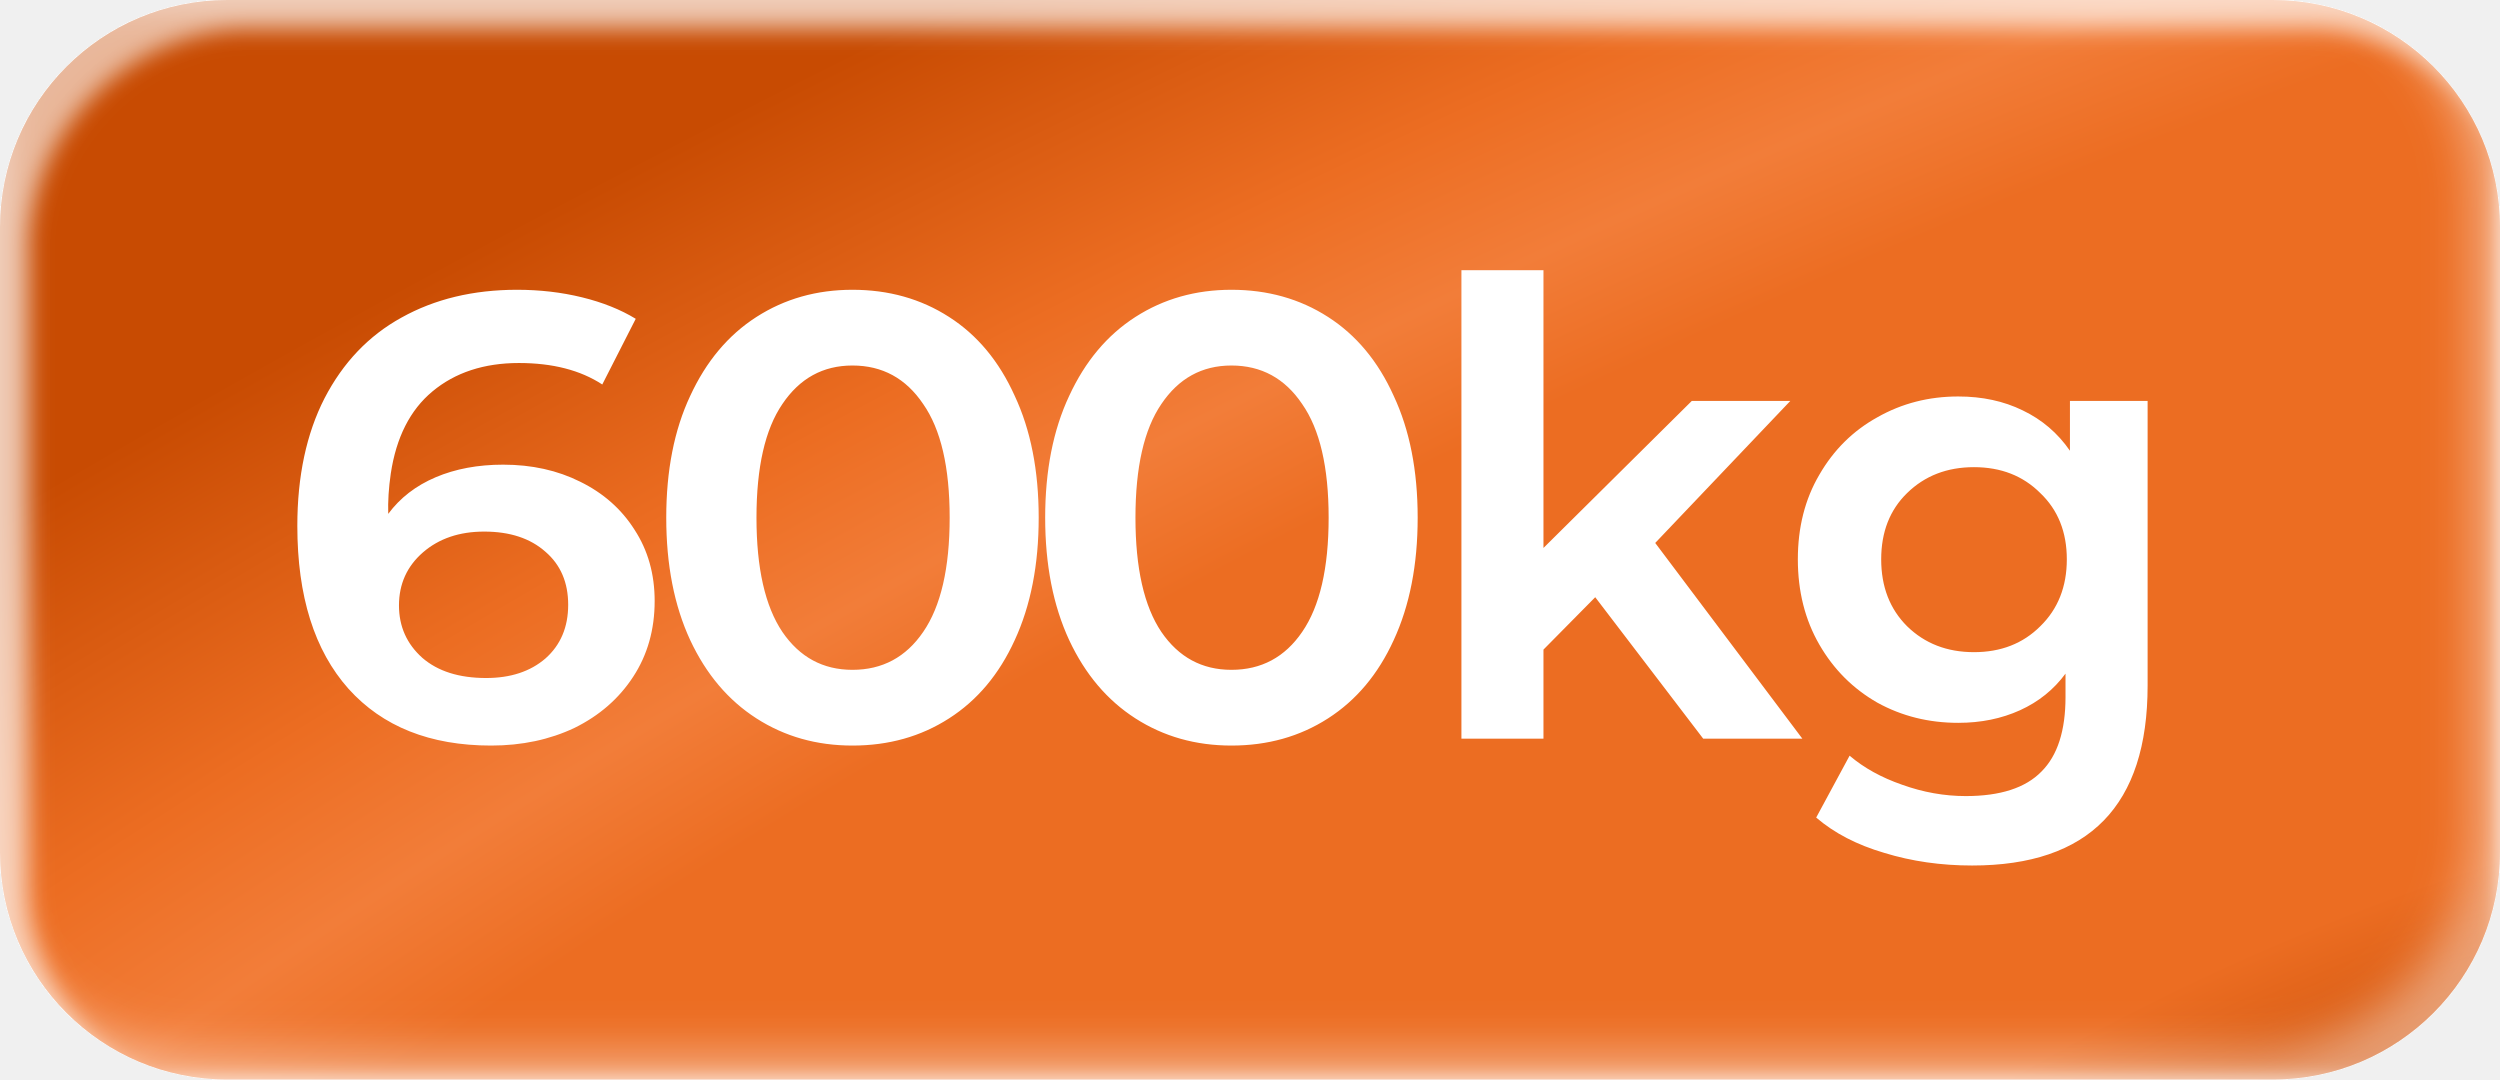
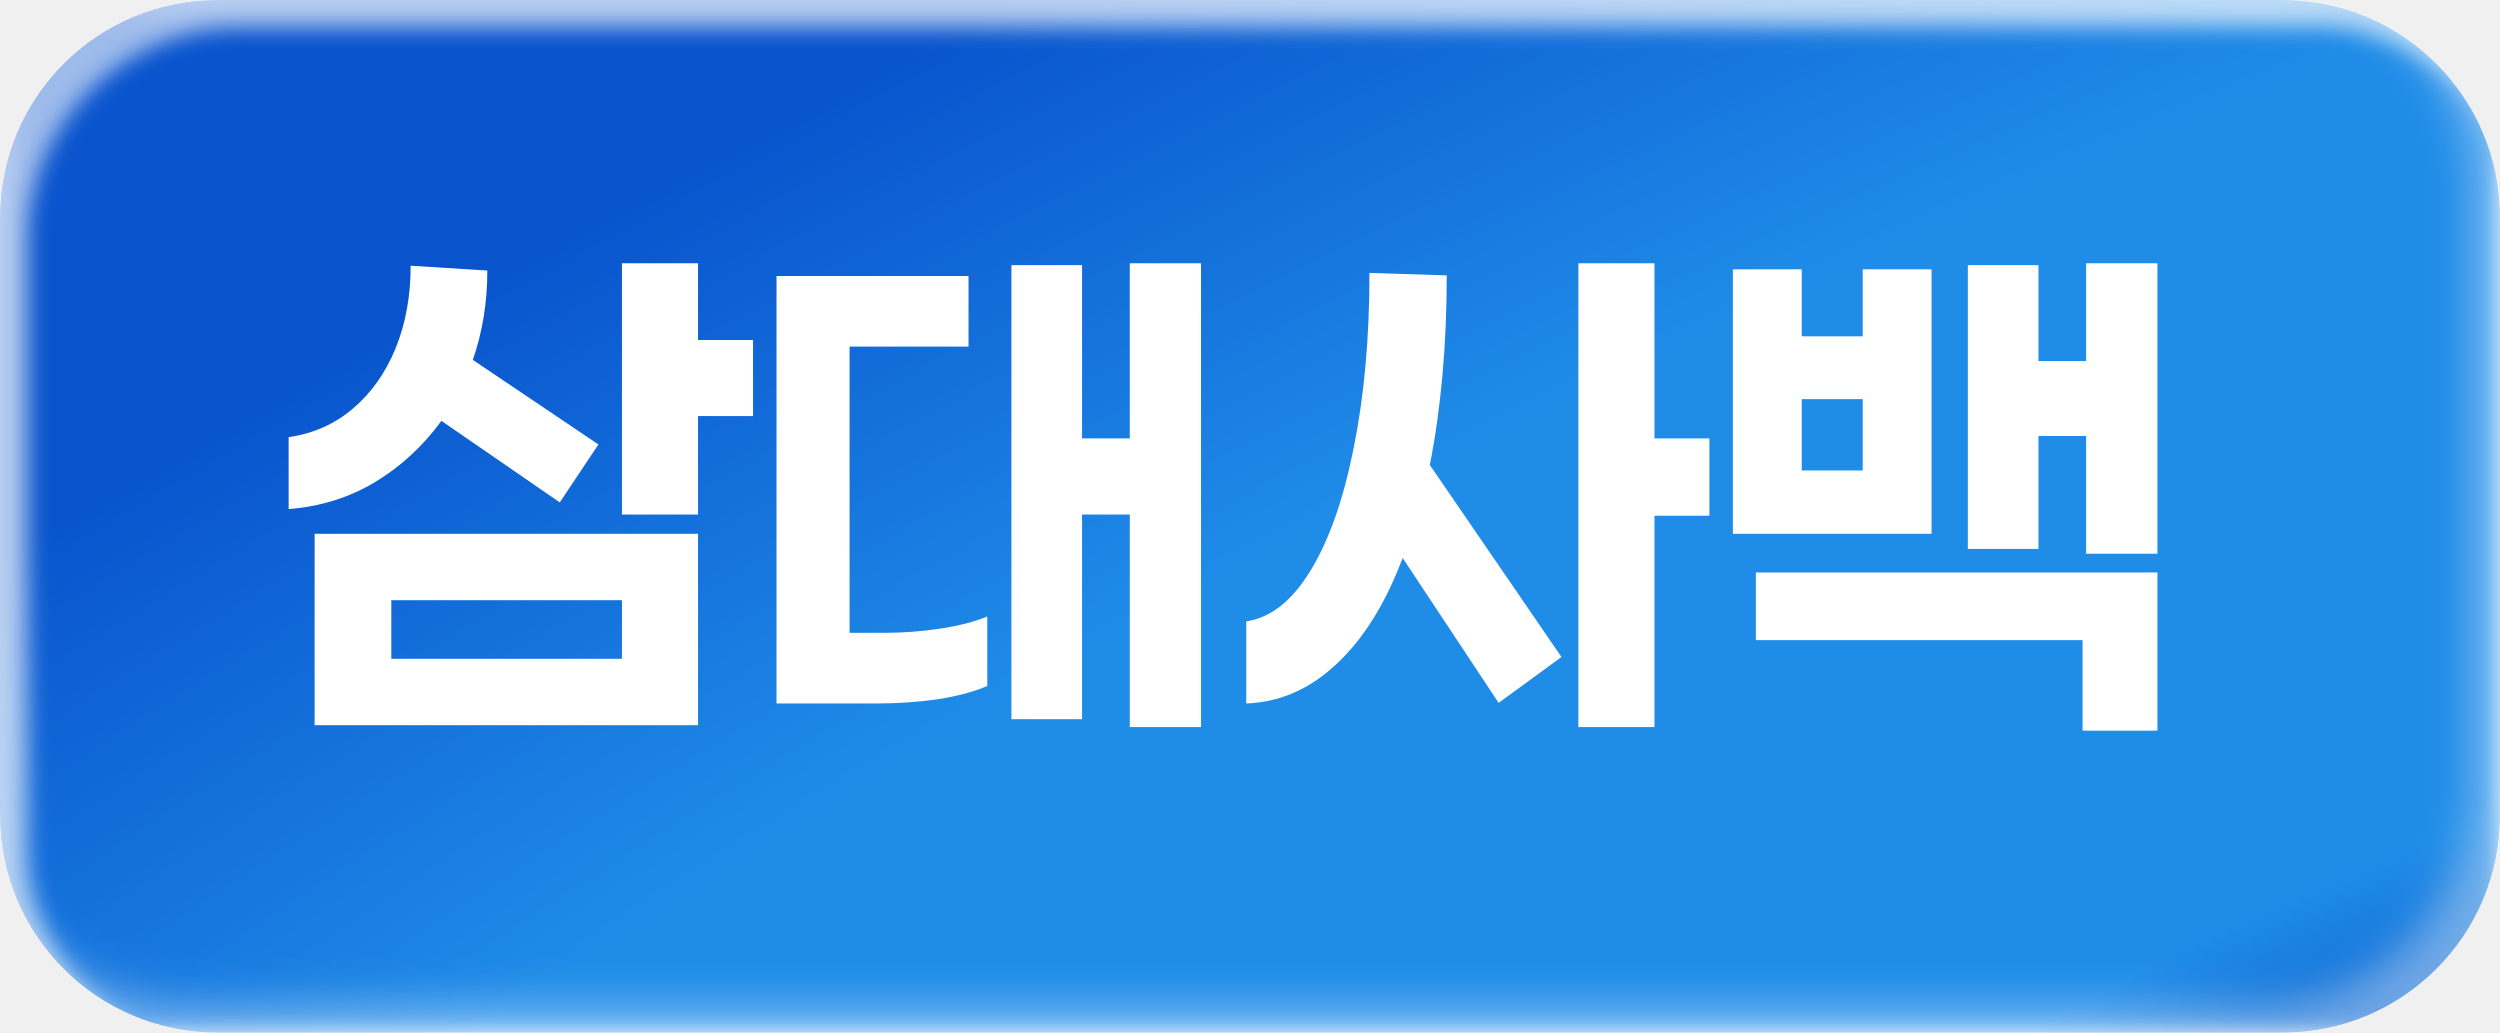
- <svg xmlns="http://www.w3.org/2000/svg" width="44" height="19" viewBox="0 0 44 19" fill="none">
-   <g filter="url(#filter0_ii_760_2486)">
-     <rect width="44" height="19" rx="4" fill="url(#paint0_radial_760_2486)" />
-     <path d="M8.856 8.178C9.359 8.178 9.811 8.278 10.211 8.478C10.618 8.678 10.937 8.959 11.167 9.322C11.404 9.685 11.522 10.104 11.522 10.578C11.522 11.082 11.396 11.526 11.144 11.911C10.893 12.296 10.548 12.596 10.111 12.811C9.674 13.018 9.185 13.122 8.644 13.122C7.57 13.122 6.733 12.789 6.133 12.122C5.533 11.448 5.233 10.493 5.233 9.256C5.233 8.381 5.393 7.633 5.711 7.011C6.037 6.381 6.489 5.907 7.067 5.589C7.652 5.263 8.33 5.1 9.1 5.1C9.5 5.1 9.881 5.144 10.244 5.233C10.607 5.322 10.922 5.448 11.189 5.611L10.6 6.767C10.215 6.515 9.726 6.389 9.133 6.389C8.519 6.389 8.011 6.556 7.611 6.889C7.219 7.215 6.974 7.696 6.878 8.333C6.841 8.585 6.826 8.822 6.833 9.044C7.041 8.763 7.319 8.548 7.667 8.4C8.015 8.252 8.411 8.178 8.856 8.178ZM8.556 11.933C8.985 11.933 9.333 11.819 9.6 11.589C9.867 11.352 10 11.037 10 10.644C10 10.252 9.867 9.941 9.6 9.711C9.333 9.474 8.974 9.356 8.522 9.356C8.085 9.356 7.726 9.478 7.444 9.722C7.163 9.967 7.022 10.278 7.022 10.656C7.022 11.026 7.159 11.333 7.433 11.578C7.707 11.815 8.081 11.933 8.556 11.933ZM15.003 13.122C14.374 13.122 13.811 12.963 13.314 12.644C12.818 12.326 12.429 11.867 12.148 11.267C11.866 10.659 11.726 9.941 11.726 9.111C11.726 8.281 11.866 7.567 12.148 6.967C12.429 6.359 12.818 5.896 13.314 5.578C13.811 5.259 14.374 5.1 15.003 5.1C15.64 5.1 16.207 5.259 16.703 5.578C17.2 5.896 17.585 6.359 17.859 6.967C18.14 7.567 18.281 8.281 18.281 9.111C18.281 9.941 18.14 10.659 17.859 11.267C17.585 11.867 17.2 12.326 16.703 12.644C16.207 12.963 15.64 13.122 15.003 13.122ZM15.003 11.789C15.529 11.789 15.944 11.567 16.248 11.122C16.559 10.67 16.714 10 16.714 9.111C16.714 8.222 16.559 7.556 16.248 7.111C15.944 6.659 15.529 6.433 15.003 6.433C14.485 6.433 14.074 6.659 13.77 7.111C13.466 7.556 13.314 8.222 13.314 9.111C13.314 10 13.466 10.67 13.77 11.122C14.074 11.567 14.485 11.789 15.003 11.789ZM21.673 13.122C21.044 13.122 20.481 12.963 19.984 12.644C19.488 12.326 19.099 11.867 18.818 11.267C18.536 10.659 18.395 9.941 18.395 9.111C18.395 8.281 18.536 7.567 18.818 6.967C19.099 6.359 19.488 5.896 19.984 5.578C20.481 5.259 21.044 5.1 21.673 5.1C22.31 5.1 22.877 5.259 23.373 5.578C23.869 5.896 24.255 6.359 24.529 6.967C24.81 7.567 24.951 8.281 24.951 9.111C24.951 9.941 24.81 10.659 24.529 11.267C24.255 11.867 23.869 12.326 23.373 12.644C22.877 12.963 22.31 13.122 21.673 13.122ZM21.673 11.789C22.199 11.789 22.614 11.567 22.918 11.122C23.229 10.67 23.384 10 23.384 9.111C23.384 8.222 23.229 7.556 22.918 7.111C22.614 6.659 22.199 6.433 21.673 6.433C21.155 6.433 20.744 6.659 20.44 7.111C20.136 7.556 19.984 8.222 19.984 9.111C19.984 10 20.136 10.67 20.44 11.122C20.744 11.567 21.155 11.789 21.673 11.789ZM27.165 11.433V13H25.721V4.756H27.165V9.644L29.776 7.056H31.51L29.132 9.556L31.721 13H29.976L28.076 10.511L27.165 11.433ZM37.798 12.067C37.798 14.178 36.768 15.233 34.709 15.233C34.161 15.233 33.646 15.159 33.164 15.011C32.683 14.87 32.283 14.663 31.965 14.389L32.553 13.3C32.805 13.515 33.113 13.685 33.476 13.811C33.846 13.944 34.22 14.011 34.598 14.011C35.205 14.011 35.65 13.867 35.931 13.578C36.213 13.296 36.353 12.859 36.353 12.267V11.856C36.146 12.137 35.879 12.352 35.553 12.5C35.227 12.648 34.864 12.722 34.465 12.722C33.946 12.722 33.472 12.604 33.042 12.367C32.613 12.122 32.272 11.781 32.02 11.344C31.768 10.907 31.642 10.407 31.642 9.844C31.642 9.281 31.768 8.785 32.02 8.356C32.272 7.919 32.613 7.581 33.042 7.344C33.472 7.1 33.946 6.978 34.465 6.978C34.887 6.978 35.264 7.059 35.598 7.222C35.939 7.385 36.216 7.622 36.431 7.933V7.056H37.798V12.067ZM34.742 11.478C35.216 11.478 35.605 11.326 35.909 11.022C36.22 10.719 36.376 10.326 36.376 9.844C36.376 9.363 36.22 8.974 35.909 8.678C35.605 8.374 35.216 8.222 34.742 8.222C34.268 8.222 33.876 8.374 33.565 8.678C33.261 8.974 33.109 9.363 33.109 9.844C33.109 10.326 33.261 10.719 33.565 11.022C33.876 11.326 34.268 11.478 34.742 11.478Z" fill="white" />
+ <svg xmlns="http://www.w3.org/2000/svg" width="46" height="19" viewBox="0 0 46 19" fill="none">
+   <g filter="url(#filter0_ii_906_4630)">
+     <rect width="46" height="19" rx="4" fill="url(#paint0_radial_906_4630)" />
+     <path d="M12.844 7.656V9.467H11.444V4.844H12.844V6.256H13.856V7.656H12.844ZM8.122 7.744C7.781 8.211 7.37 8.589 6.889 8.878C6.415 9.159 5.889 9.322 5.311 9.367V8.044C5.763 7.978 6.156 7.804 6.489 7.522C6.83 7.233 7.093 6.863 7.278 6.411C7.463 5.959 7.556 5.452 7.556 4.889L8.967 4.978C8.967 5.563 8.878 6.111 8.7 6.622L11.011 8.178L10.3 9.244L8.122 7.744ZM12.844 9.822V13.344H5.789V9.822H12.844ZM11.444 12.122V11.044H7.2V12.122H11.444ZM22.099 13.378H20.788V9.467H19.91V13.233H18.61V4.878H19.91V8.067H20.788V4.844H22.099V13.378ZM16.277 11.644C16.617 11.644 16.958 11.618 17.299 11.567C17.64 11.515 17.928 11.441 18.166 11.344V12.622C17.928 12.726 17.625 12.807 17.254 12.867C16.884 12.918 16.514 12.944 16.143 12.944H14.288V5.078H17.821V6.378H15.632V11.644H16.277ZM30.442 9.489V13.378H29.042V4.844H30.442V8.067H31.453V9.489H30.442ZM26.62 5.067C26.62 6.341 26.516 7.504 26.309 8.556L28.731 12.089L27.575 12.933L25.809 10.267C25.49 11.111 25.083 11.763 24.587 12.222C24.098 12.681 23.546 12.922 22.931 12.944V11.433C23.383 11.367 23.779 11.052 24.12 10.489C24.461 9.926 24.724 9.174 24.909 8.233C25.101 7.285 25.198 6.215 25.198 5.022L26.62 5.067ZM39.697 10.189H38.385V8.022H37.508V10.1H36.208V4.878H37.508V6.644H38.385V4.844H39.697V10.189ZM31.885 9.822V4.956H33.152V6.189H34.274V4.956H35.541V9.822H31.885ZM34.274 7.344H33.152V8.656H34.274V7.344ZM39.697 10.533V13.444H38.319V11.778H32.308V10.533H39.697Z" fill="white" />
  </g>
  <defs>
-     <filter id="filter0_ii_760_2486" x="-0.5" y="-0.5" width="44.9" height="19.9" filterUnits="userSpaceOnUse" color-interpolation-filters="sRGB">
+     <filter id="filter0_ii_906_4630" x="-0.5" y="-0.5" width="46.9" height="19.9" filterUnits="userSpaceOnUse" color-interpolation-filters="sRGB">
      <feFlood flood-opacity="0" result="BackgroundImageFix" />
      <feBlend mode="normal" in="SourceGraphic" in2="BackgroundImageFix" result="shape" />
      <feColorMatrix in="SourceAlpha" type="matrix" values="0 0 0 0 0 0 0 0 0 0 0 0 0 0 0 0 0 0 127 0" result="hardAlpha" />
      <feOffset dx="-0.5" dy="-0.5" />
      <feGaussianBlur stdDeviation="0.4" />
      <feComposite in2="hardAlpha" operator="arithmetic" k2="-1" k3="1" />
      <feColorMatrix type="matrix" values="0 0 0 0 1 0 0 0 0 1 0 0 0 0 1 0 0 0 0.4 0" />
-       <feBlend mode="normal" in2="shape" result="effect1_innerShadow_760_2486" />
+       <feBlend mode="normal" in2="shape" result="effect1_innerShadow_906_4630" />
      <feColorMatrix in="SourceAlpha" type="matrix" values="0 0 0 0 0 0 0 0 0 0 0 0 0 0 0 0 0 0 127 0" result="hardAlpha" />
      <feOffset dx="0.5" dy="0.5" />
      <feGaussianBlur stdDeviation="0.2" />
      <feComposite in2="hardAlpha" operator="arithmetic" k2="-1" k3="1" />
      <feColorMatrix type="matrix" values="0 0 0 0 1 0 0 0 0 1 0 0 0 0 1 0 0 0 0.6 0" />
-       <feBlend mode="normal" in2="effect1_innerShadow_760_2486" result="effect2_innerShadow_760_2486" />
+       <feBlend mode="normal" in2="effect1_innerShadow_906_4630" result="effect2_innerShadow_906_4630" />
    </filter>
-     <radialGradient id="paint0_radial_760_2486" cx="0" cy="0" r="1" gradientUnits="userSpaceOnUse" gradientTransform="translate(41.9048 21.2353) rotate(-111.886) scale(29.5092 86.8885)">
-       <stop stop-color="#BE4600" />
-       <stop offset="0.165" stop-color="#EC6D22" />
-       <stop offset="0.633" stop-color="#EC6D22" />
-       <stop offset="0.716" stop-color="#F27D39" />
-       <stop offset="0.811" stop-color="#EC6D22" />
-       <stop offset="1" stop-color="#C84B02" />
+     <radialGradient id="paint0_radial_906_4630" cx="0" cy="0" r="1" gradientUnits="userSpaceOnUse" gradientTransform="translate(43.8095 21.2353) rotate(-112.781) scale(29.6992 90.2568)">
+       <stop stop-color="#0048BE" />
+       <stop offset="0.165" stop-color="#1F8CE8" />
+       <stop offset="0.633" stop-color="#1F8CE8" />
+       <stop offset="0.811" stop-color="#1471DB" />
+       <stop offset="1" stop-color="#0954CD" />
    </radialGradient>
  </defs>
</svg>
